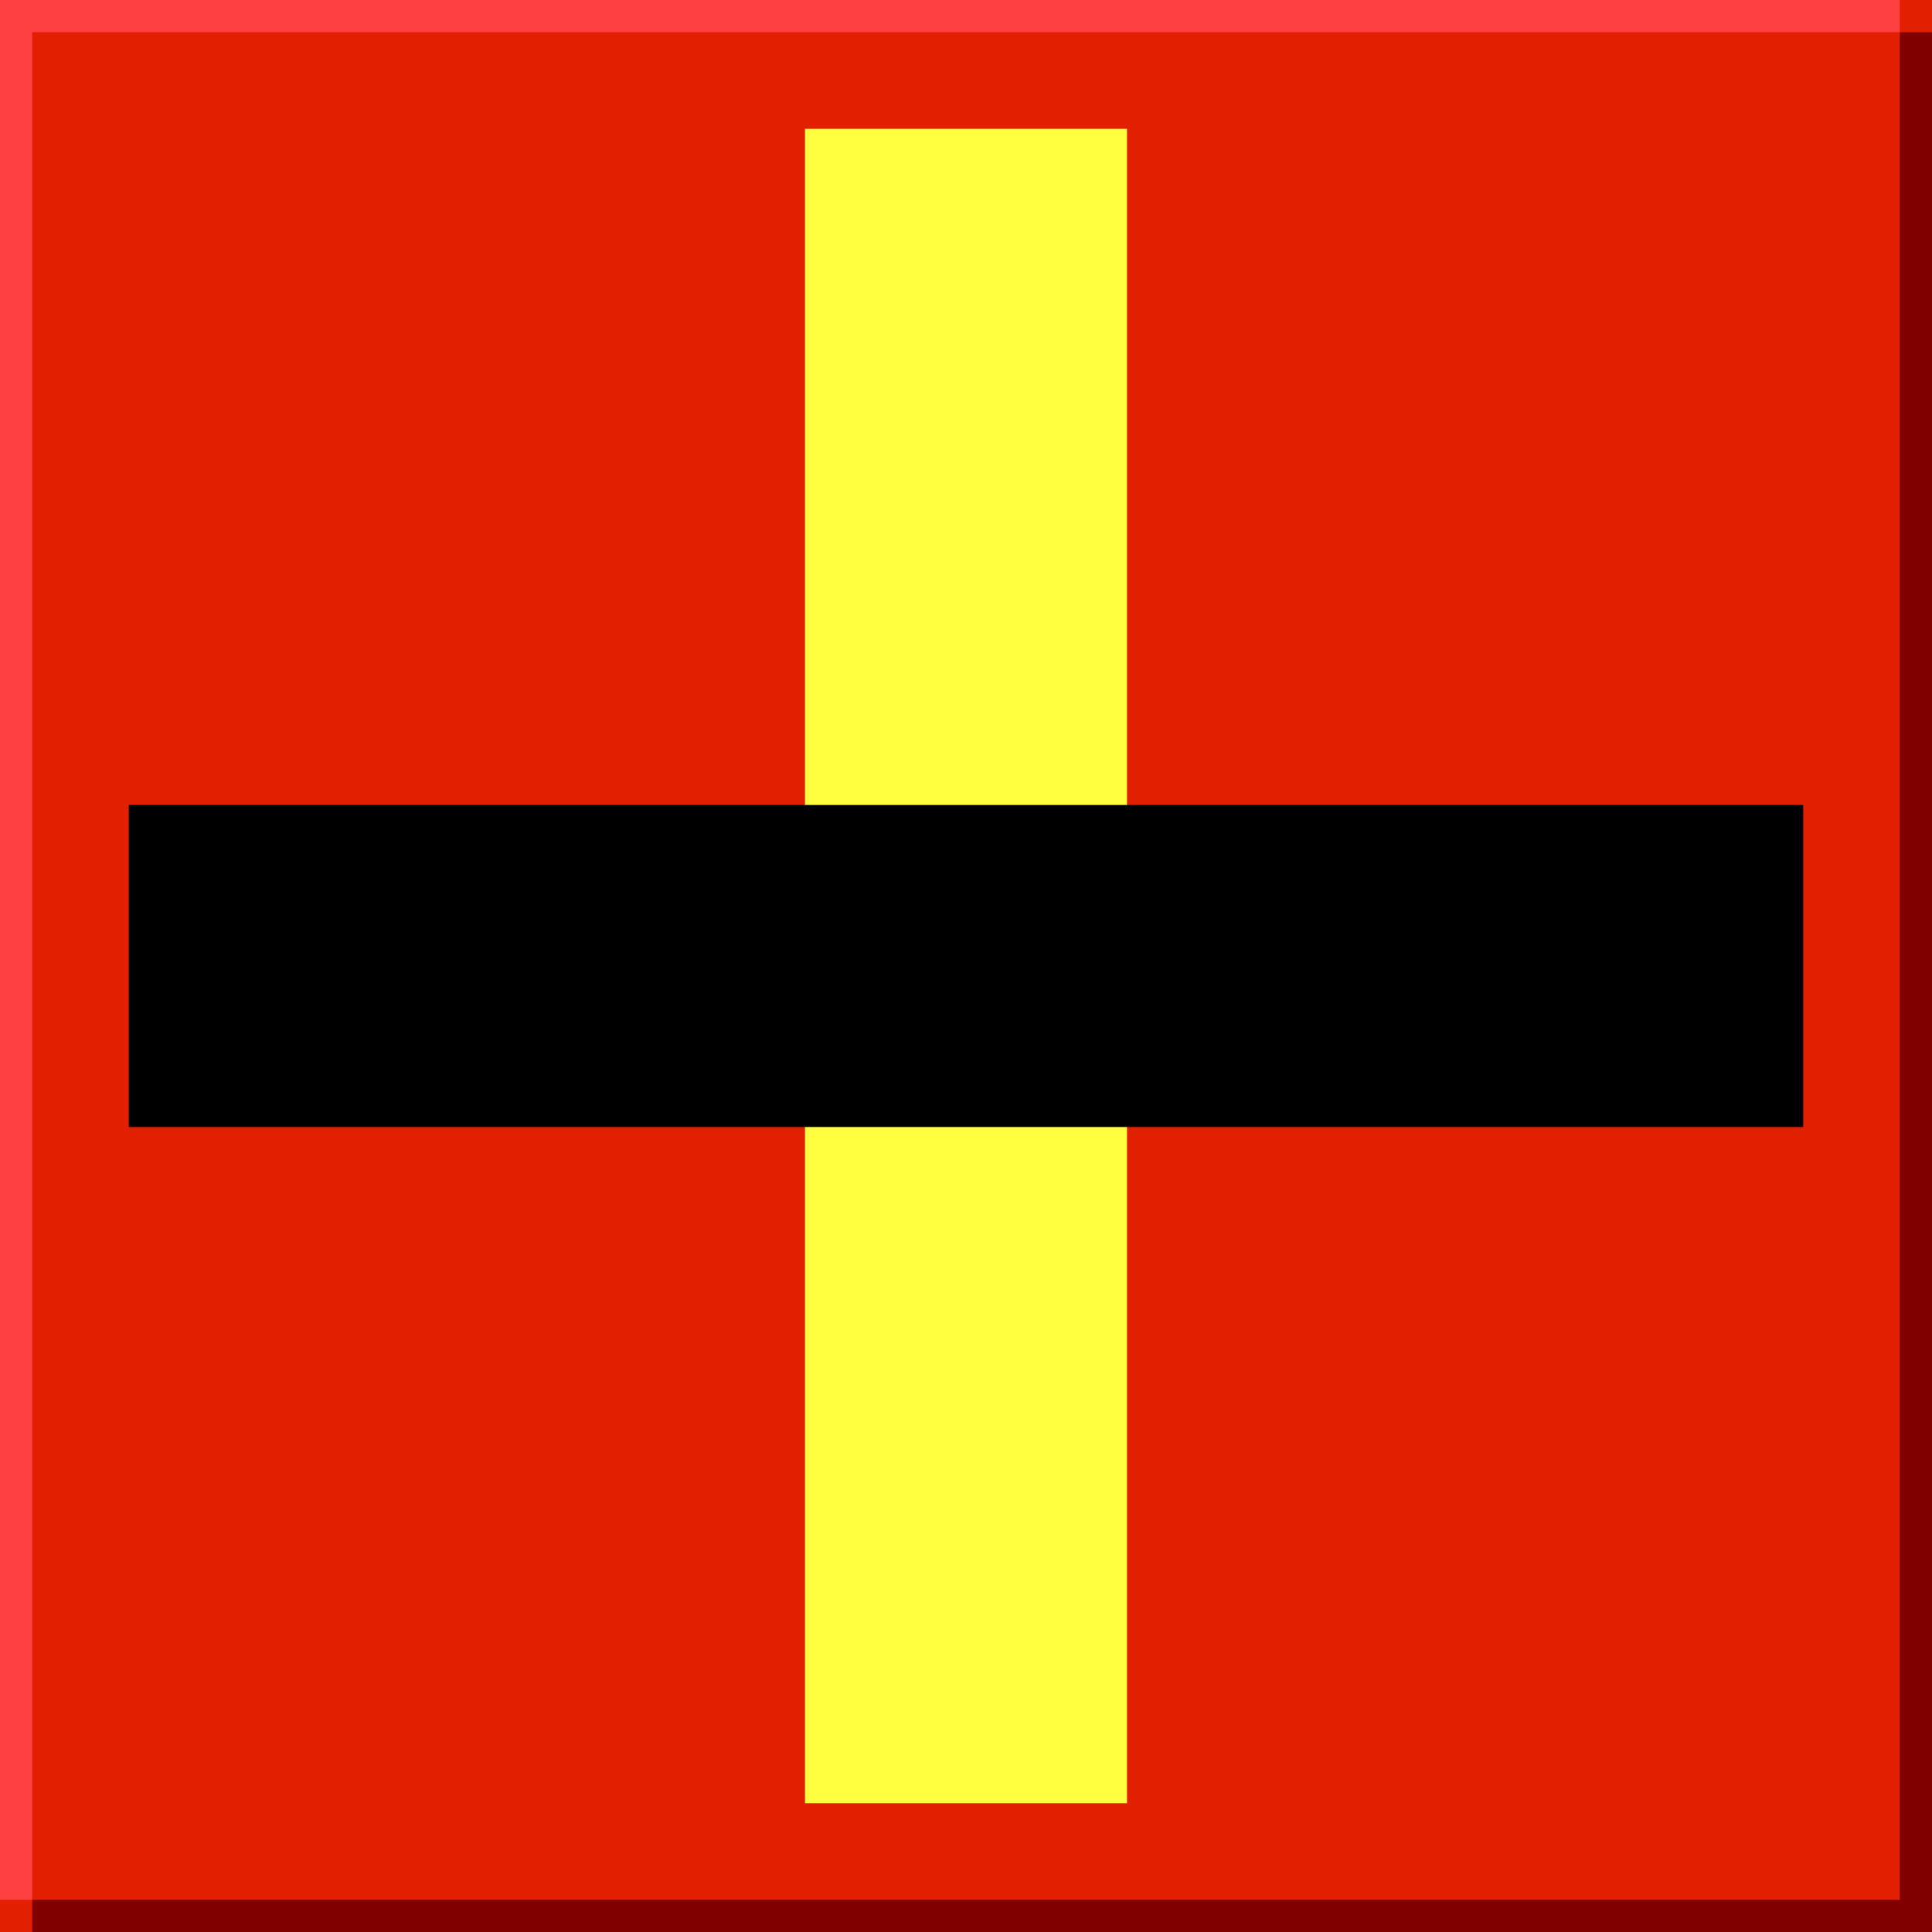
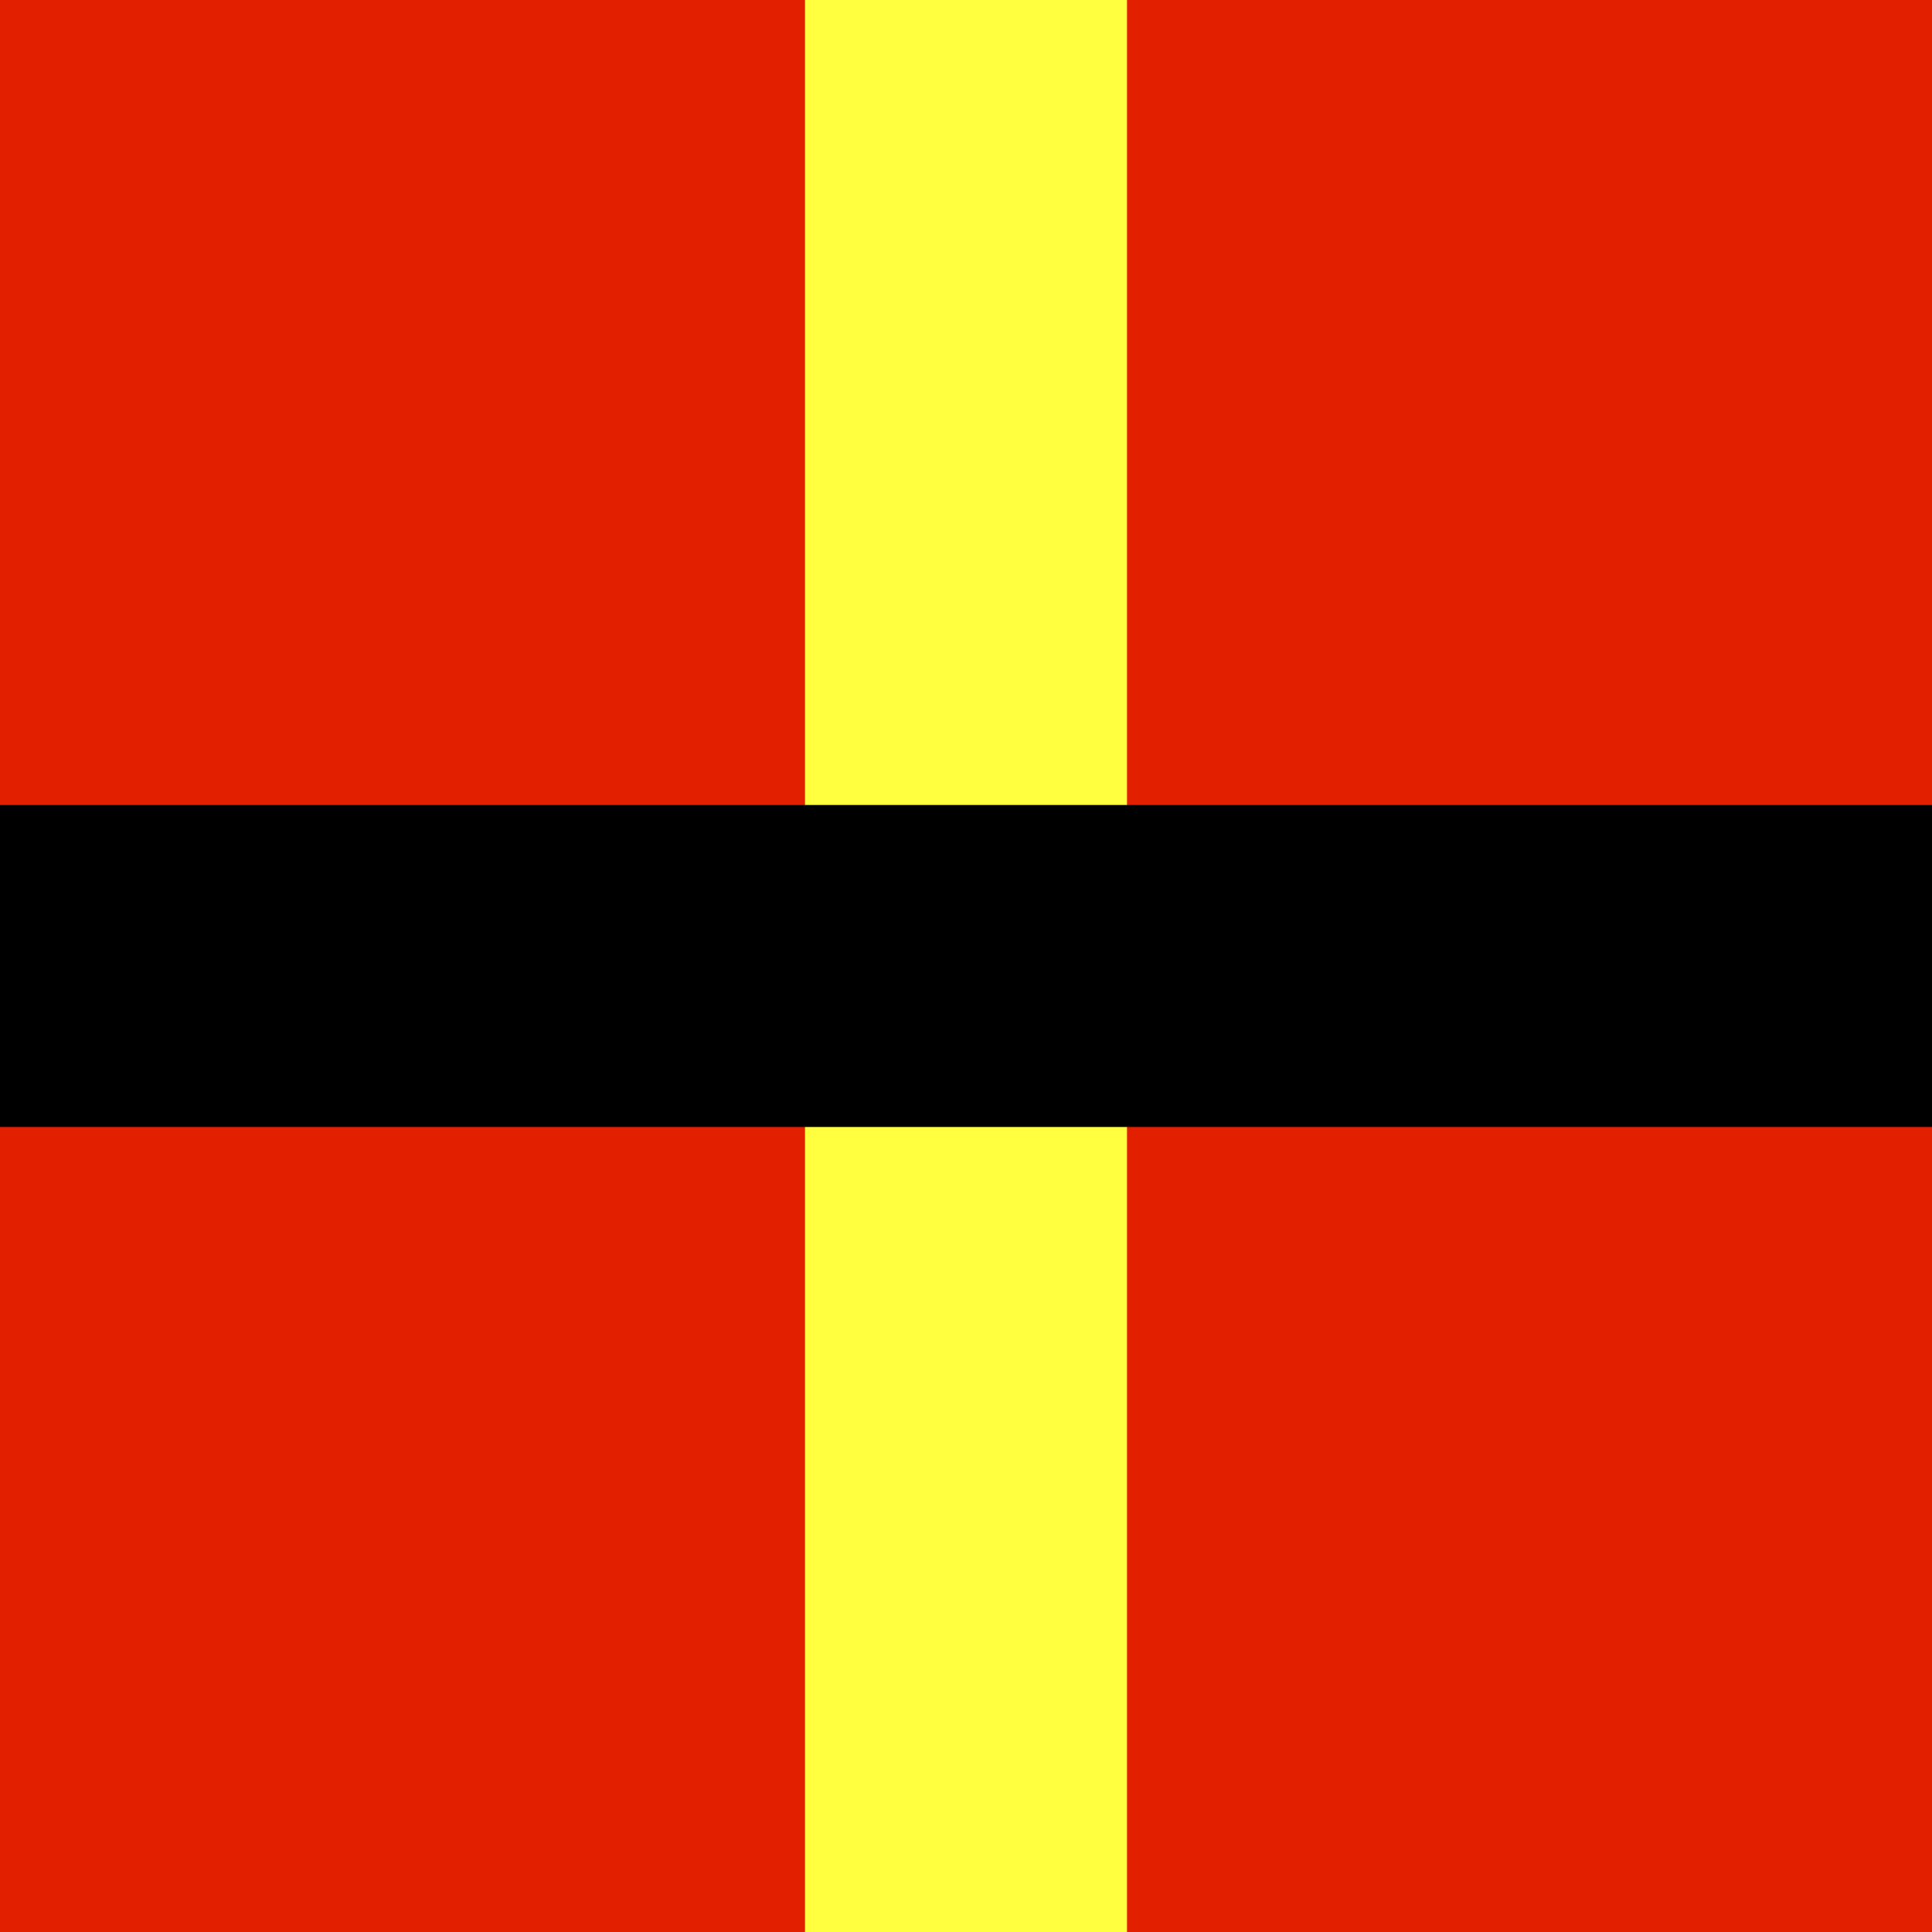
<svg xmlns="http://www.w3.org/2000/svg" viewBox="0 0 60 60">
  <rect width="60" height="60" fill="#E22000" />
-   <path d="M 30,4 L 30,56" fill="none" stroke="#FFFF40" stroke-width="10" />
-   <path d="M 4,30 L 56,30" fill="none" stroke="#000000" stroke-width="10" />
-   <path d="M 0.5,59 L 0.5,0.5 L 59,0.5" fill="none" stroke="#FF4040" stroke-width="1" />
-   <path d="M 59.5,1 L 59.5,59.5 L 1,59.5" fill="none" stroke="#800000" stroke-width="1" />
+   <path d="M 30,0 L 30,60" fill="none" stroke="#FFFF40" stroke-width="10" />
+   <path d="M 0,30 L 60,30" fill="none" stroke="#000000" stroke-width="10" />
</svg>
